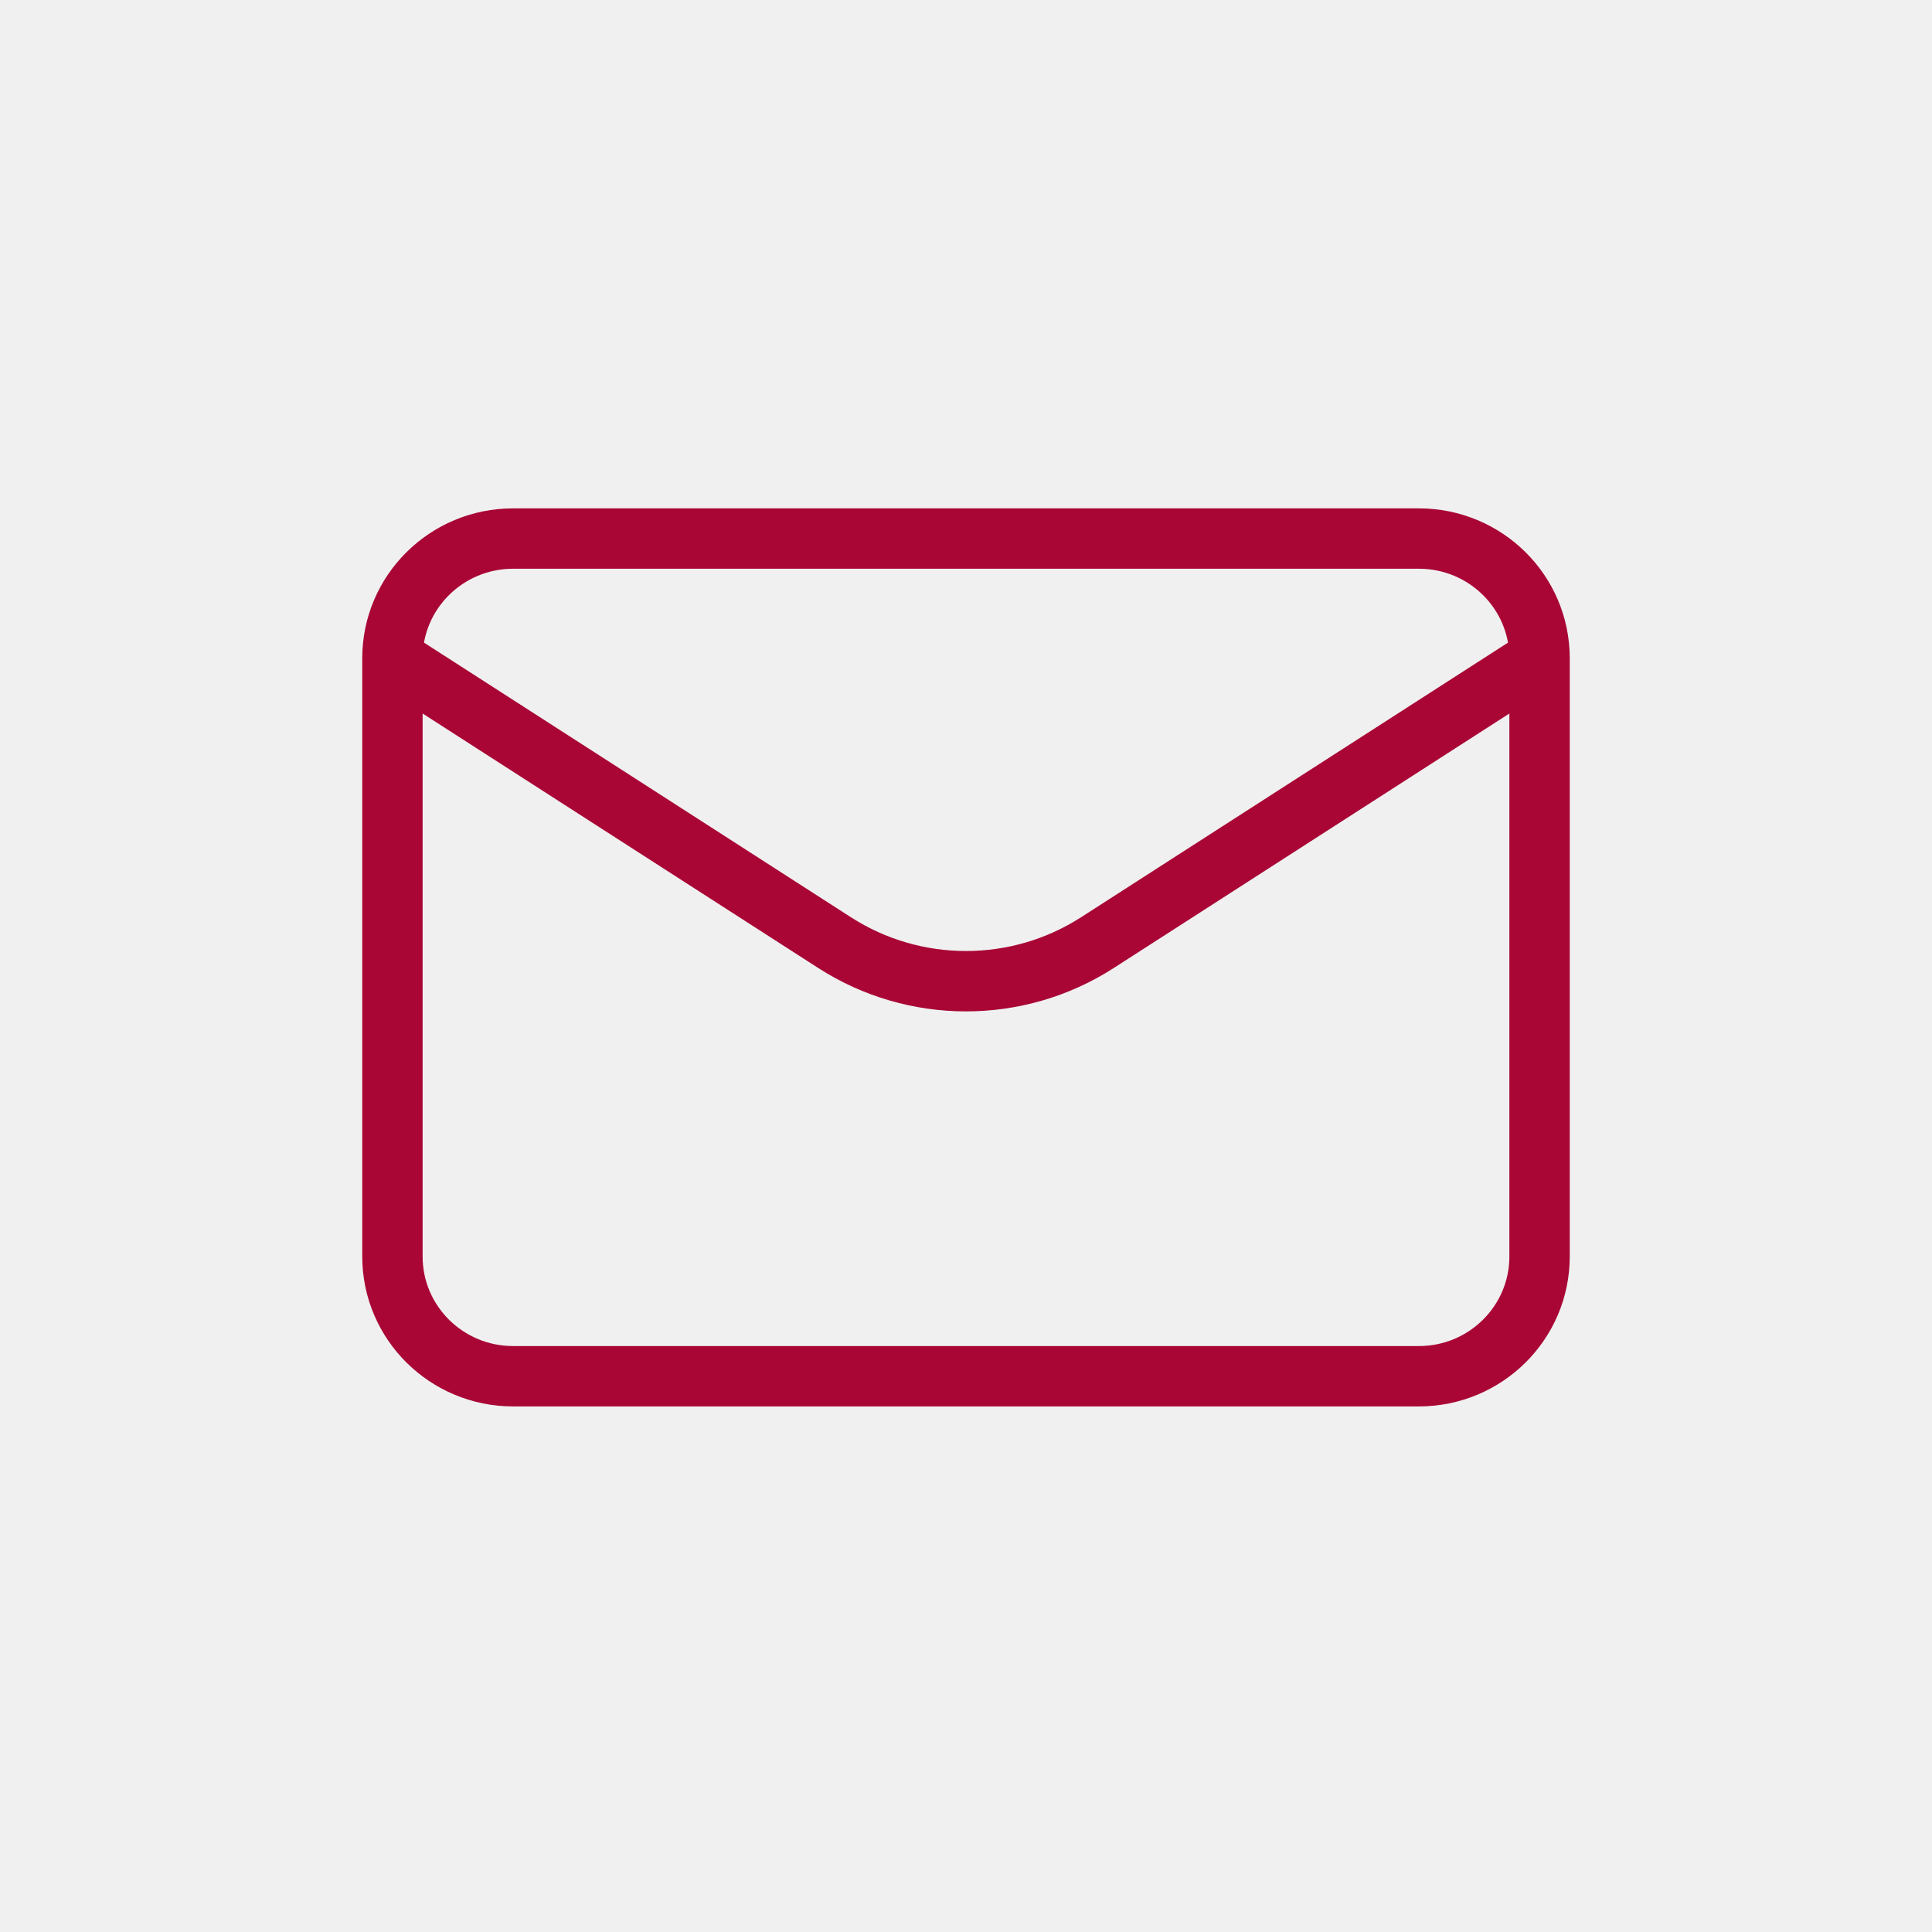
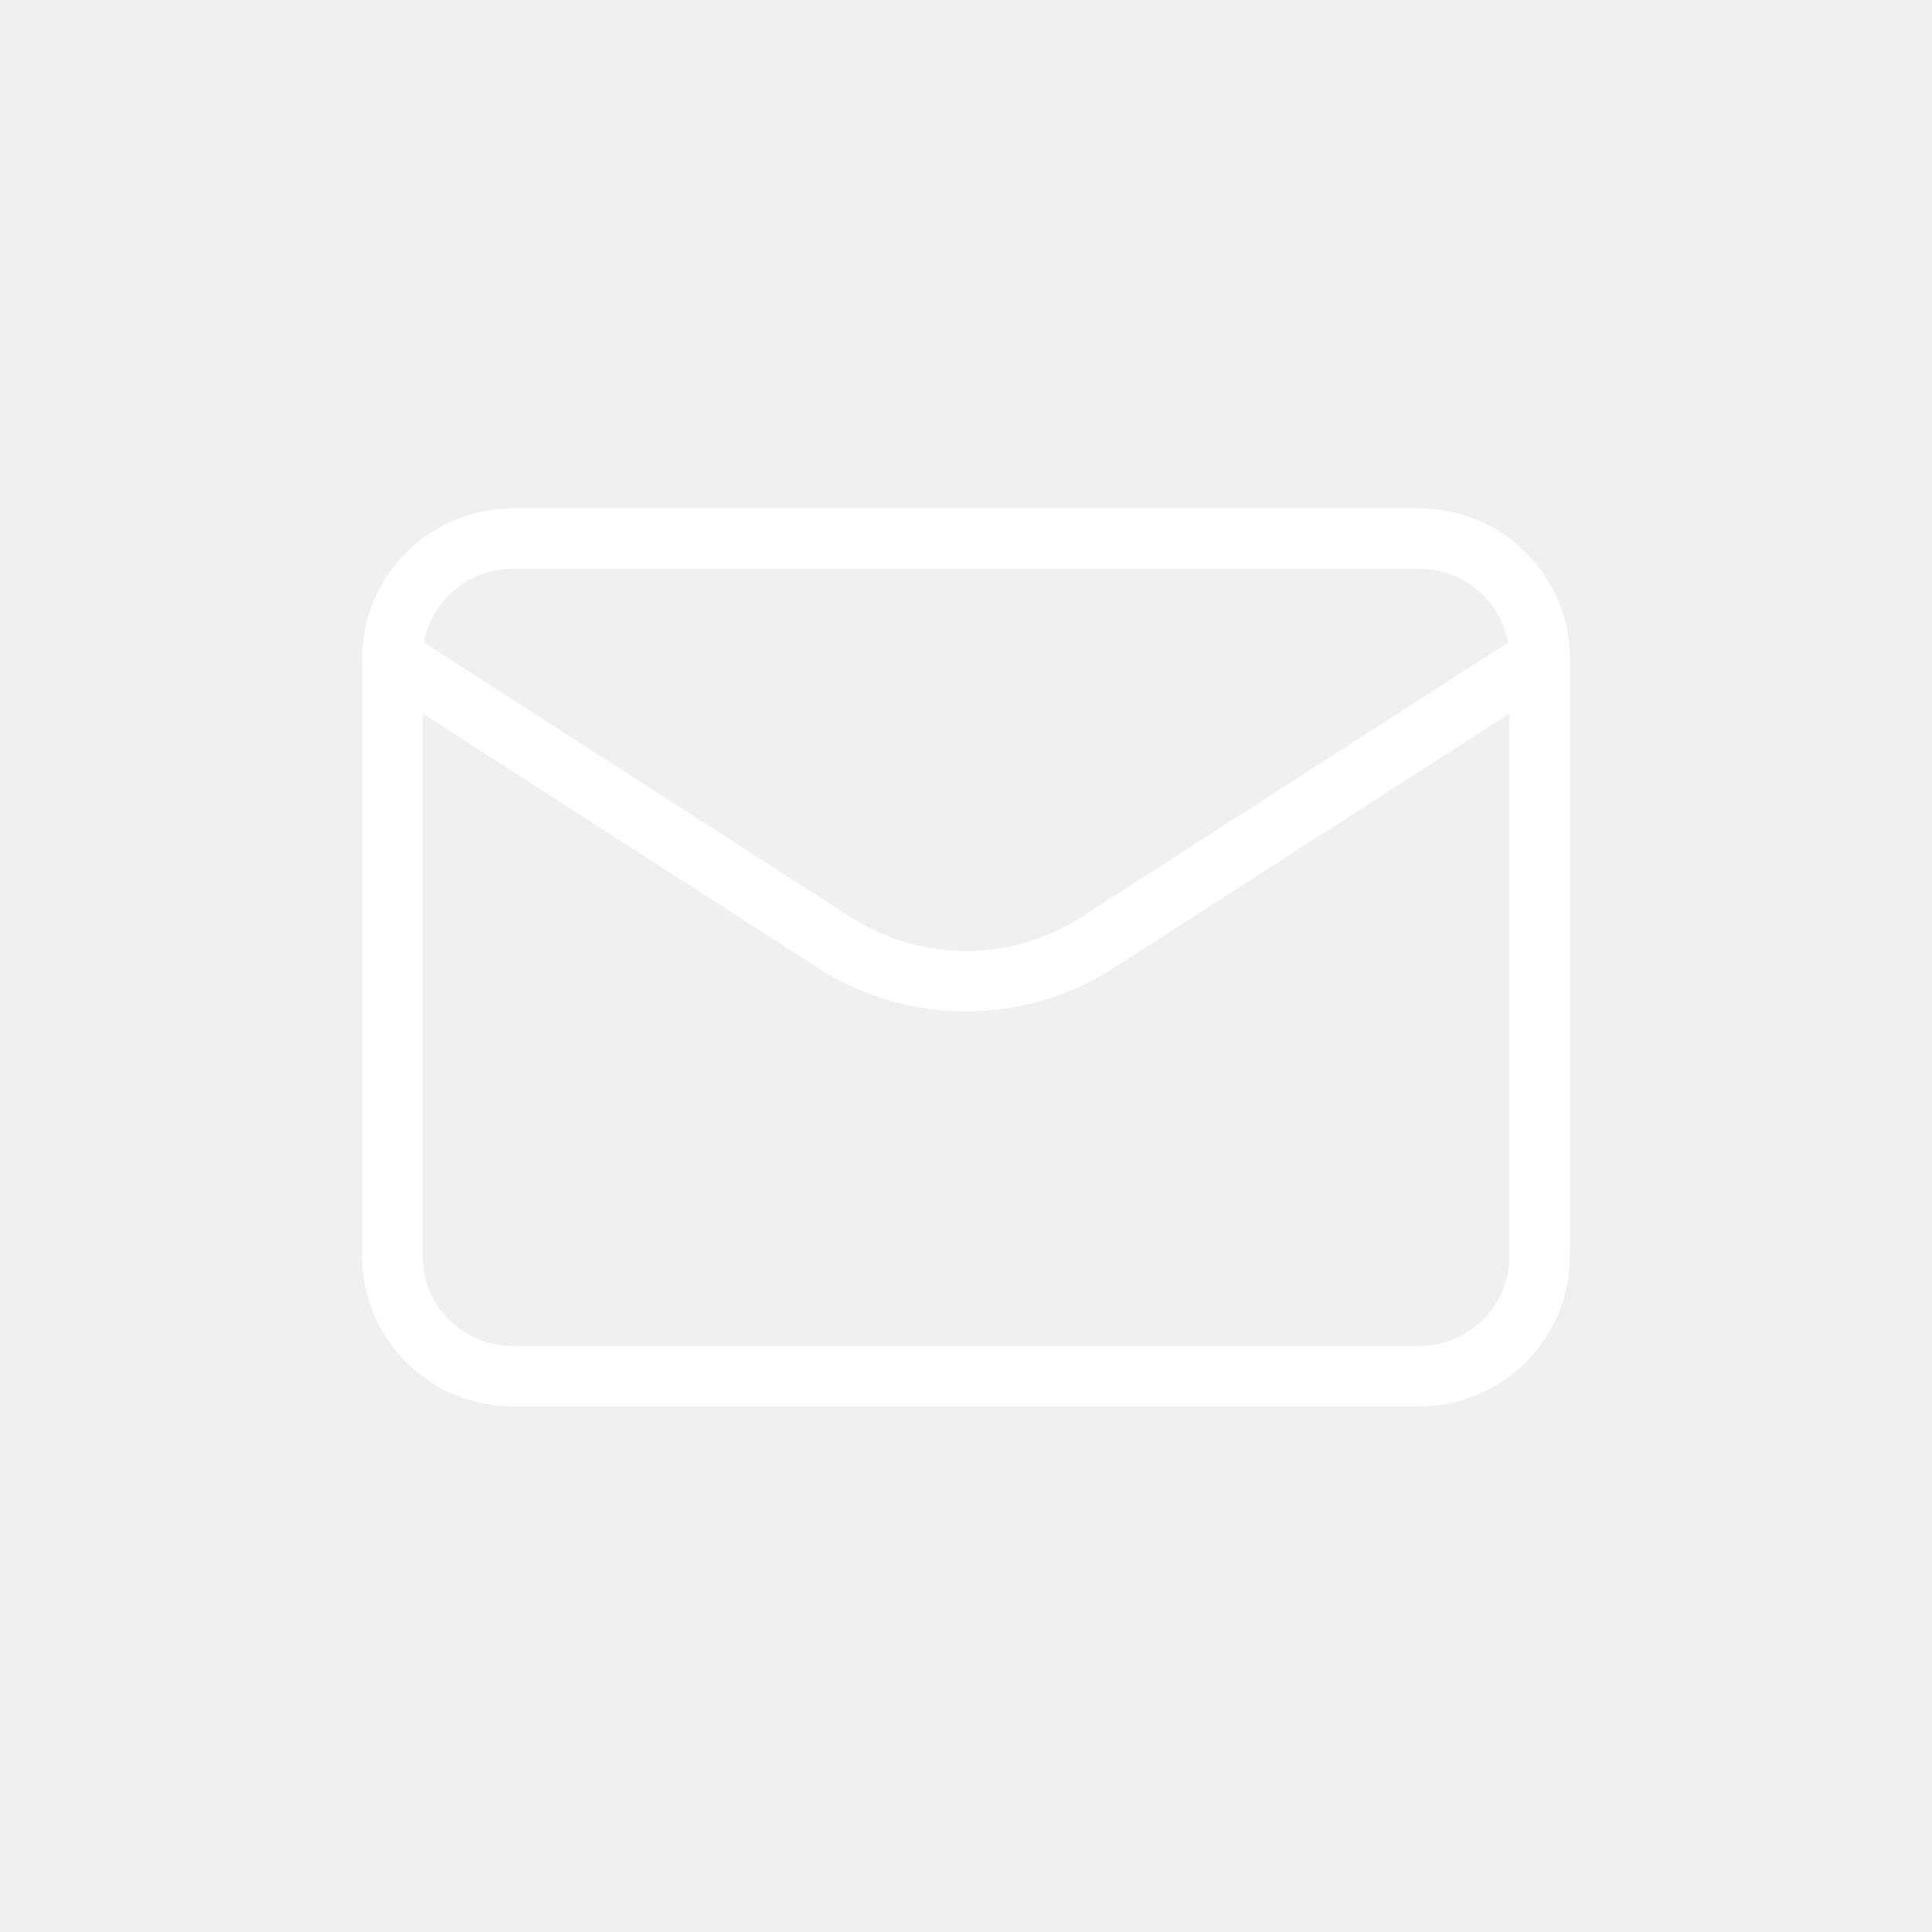
<svg xmlns="http://www.w3.org/2000/svg" width="32" height="32" viewBox="0 0 32 32" fill="none">
-   <path d="M6.5 10.902L13.822 15.612C15.147 16.465 16.853 16.465 18.178 15.612L25.5 10.902M6.5 10.902L6.5 20.812C6.5 21.907 7.395 22.795 8.5 22.795L23.5 22.795C24.605 22.795 25.5 21.907 25.5 20.812V10.902M6.5 10.902C6.5 9.807 7.395 8.92 8.5 8.92L23.5 8.92C24.605 8.92 25.5 9.807 25.5 10.902" stroke="#A90636" stroke-linecap="round" stroke-linejoin="round" />
+   <path d="M6.5 10.902L13.822 15.612C15.147 16.465 16.853 16.465 18.178 15.612L25.5 10.902M6.5 10.902L6.5 20.812C6.5 21.907 7.395 22.795 8.5 22.795L23.5 22.795C24.605 22.795 25.5 21.907 25.5 20.812V10.902M6.5 10.902C6.5 9.807 7.395 8.92 8.5 8.92L23.5 8.92C24.605 8.92 25.5 9.807 25.5 10.902" stroke="white" stroke-linecap="round" stroke-linejoin="round" />
</svg>
